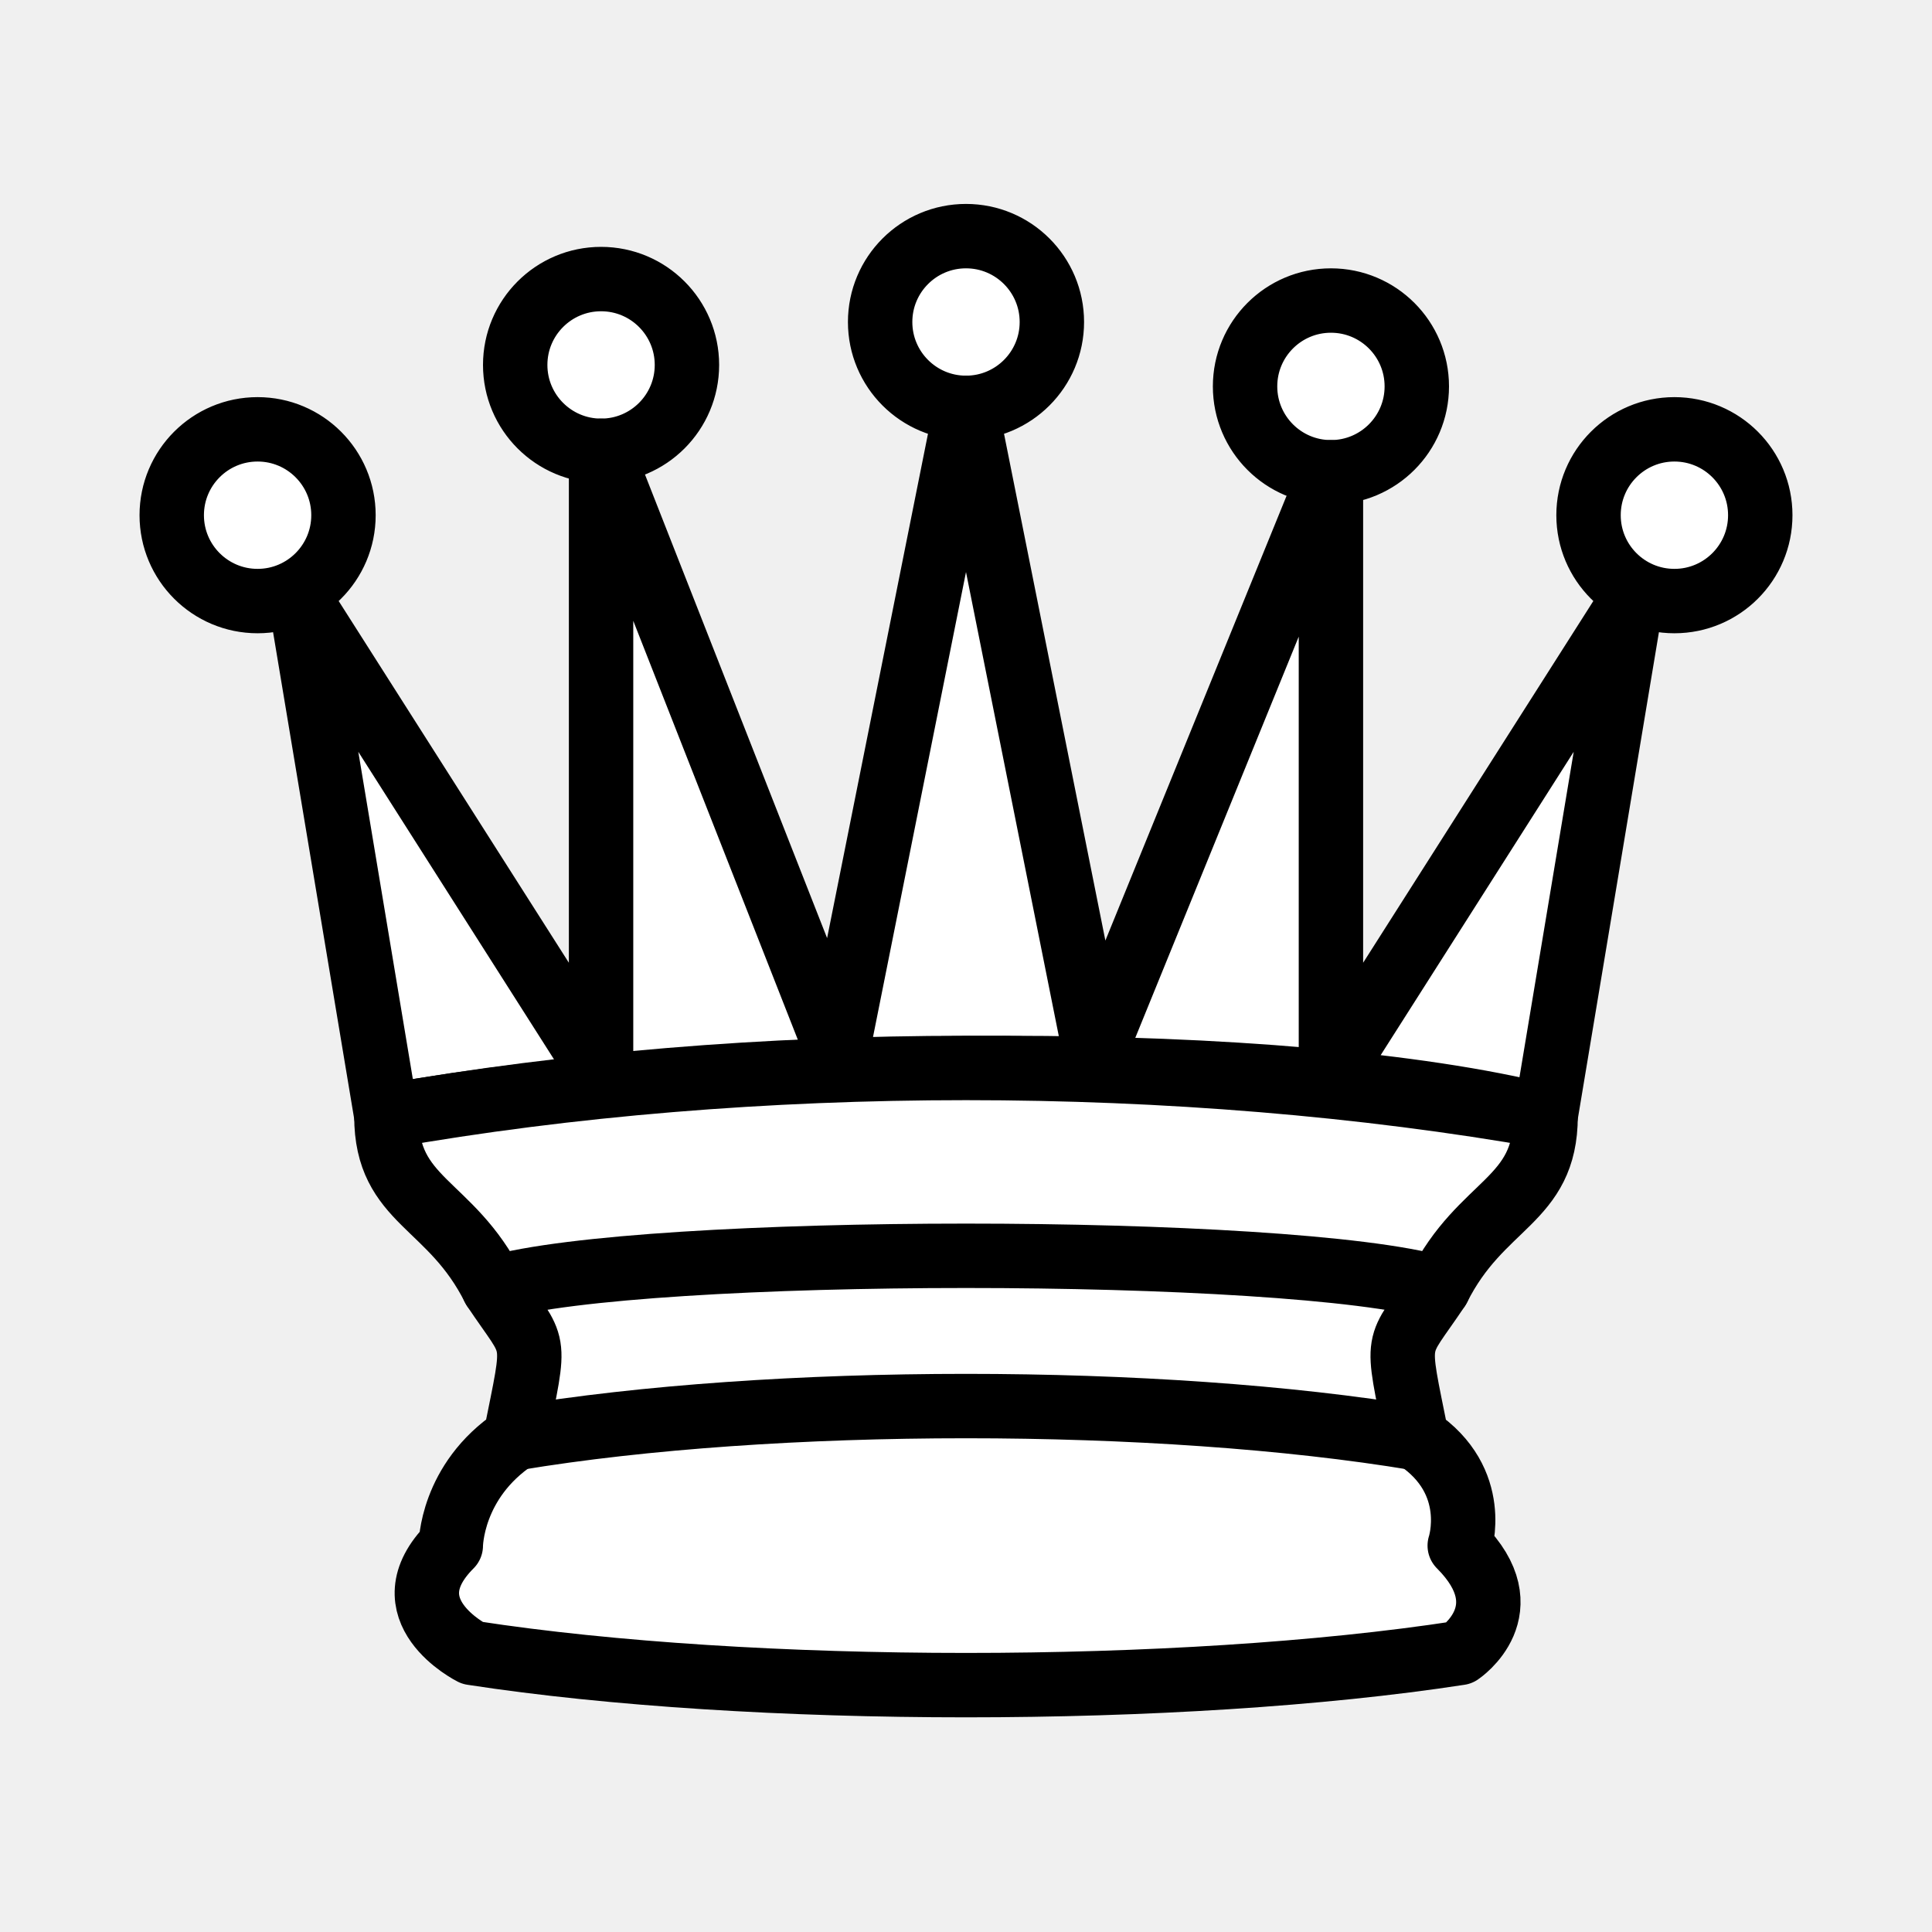
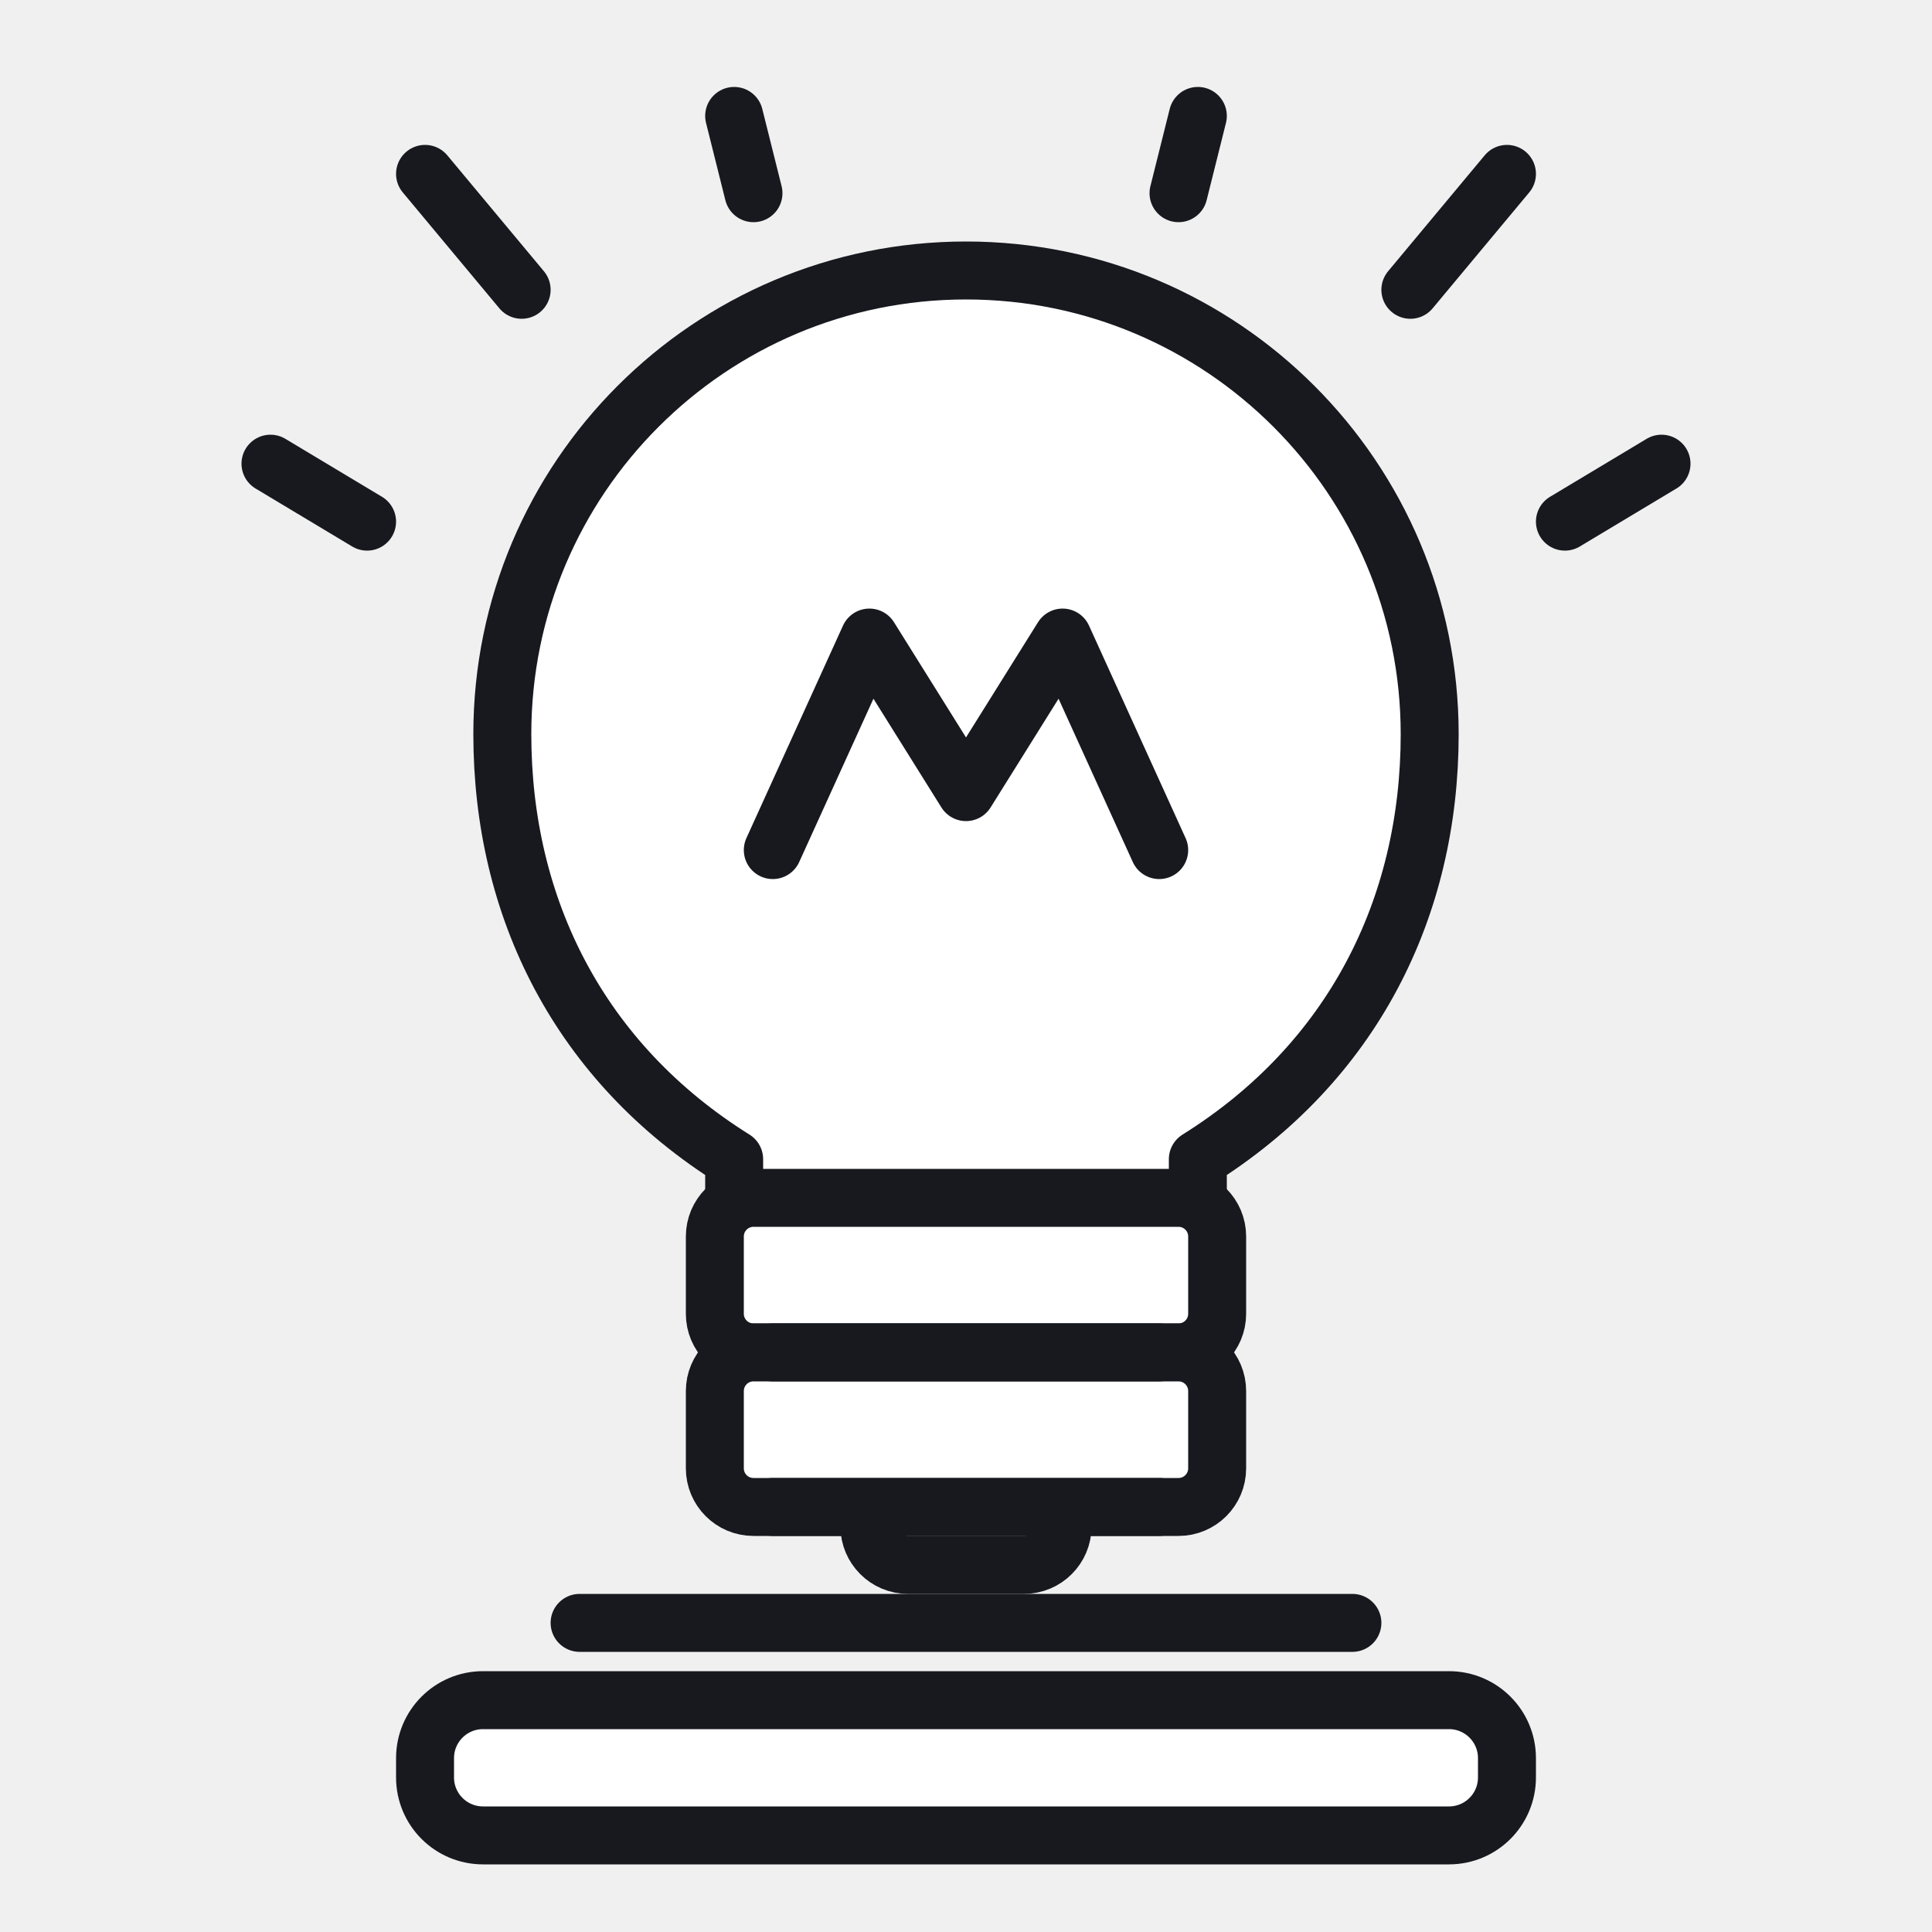
- <svg xmlns="http://www.w3.org/2000/svg" style="color-scheme:light only" width="45" height="45" viewBox="0 0 45 45">
-   <g fill="#fff" fill-rule="evenodd" stroke="#000" stroke-linecap="round" stroke-linejoin="round" stroke-width="1.5">
-     <path d="M8 12a2 2 0 1 1-4 0 2 2 0 1 1 4 0m16.5-4.5a2 2 0 1 1-4 0 2 2 0 1 1 4 0M41 12a2 2 0 1 1-4 0 2 2 0 1 1 4 0M16 8.5a2 2 0 1 1-4 0 2 2 0 1 1 4 0M33 9a2 2 0 1 1-4 0 2 2 0 1 1 4 0" />
-     <path stroke-linecap="butt" d="M9 26c8.5-1.5 21-1.5 27 0l2-12-7 11V11l-5.5 13.5-3-15-3 15-5.5-14V25L7 14z" />
-     <path stroke-linecap="butt" d="M9 26c0 2 1.5 2 2.5 4 1 1.5 1 1 .5 3.5-1.5 1-1.5 2.5-1.5 2.5-1.5 1.5.5 2.5.5 2.5 6.5 1 16.5 1 23 0 0 0 1.5-1 0-2.5 0 0 .5-1.5-1-2.5-.5-2.5-.5-2 .5-3.5 1-2 2.5-2 2.5-4-8.5-1.5-18.5-1.5-27 0z" />
-     <path fill="none" d="M11.5 30c3.5-1 18.5-1 22 0M12 33.5c6-1 15-1 21 0" />
-   </g>
+ <svg xmlns="http://www.w3.org/2000/svg" viewBox="0 0 100 100">
+   <path d="M38 64V60C30 55 26 47 26 38A24 24 0 1 1 74 38C74 47 70 55 62 60V64Z" fill="#ffffff" stroke="#17191f" stroke-width="3" stroke-linejoin="round" stroke-linecap="round" />
+   <polyline points="40,44 45,33 50,41 55,33 60,44" fill="none" stroke="#17191f" stroke-width="3" stroke-linejoin="round" stroke-linecap="round" />
+   <line x1="14" y1="24" x2="19" y2="27" fill="none" stroke="#17191f" stroke-width="3" stroke-linejoin="round" stroke-linecap="round" />
+   <line x1="22" y1="9" x2="27" y2="15" fill="none" stroke="#17191f" stroke-width="3" stroke-linejoin="round" stroke-linecap="round" />
+   <line x1="38" y1="6" x2="39" y2="10" fill="none" stroke="#17191f" stroke-width="3" stroke-linejoin="round" stroke-linecap="round" />
+   <line x1="62" y1="6" x2="61" y2="10" fill="none" stroke="#17191f" stroke-width="3" stroke-linejoin="round" stroke-linecap="round" />
+   <line x1="78" y1="9" x2="73" y2="15" fill="none" stroke="#17191f" stroke-width="3" stroke-linejoin="round" stroke-linecap="round" />
+   <line x1="86" y1="24" x2="81" y2="27" fill="none" stroke="#17191f" stroke-width="3" stroke-linejoin="round" stroke-linecap="round" />
+   <rect x="45" y="77" width="10" height="4" rx="2" fill="#ffffff" stroke="#17191f" stroke-width="3" stroke-linejoin="round" stroke-linecap="round" />
+   <rect x="37" y="62" width="26" height="8" rx="2" fill="#ffffff" stroke="#17191f" stroke-width="3" stroke-linejoin="round" stroke-linecap="round" />
+   <rect x="37" y="70" width="26" height="8" rx="2" fill="#ffffff" stroke="#17191f" stroke-width="3" stroke-linejoin="round" stroke-linecap="round" />
+   <line x1="40" y1="70" x2="60" y2="70" fill="none" stroke="#17191f" stroke-width="3" stroke-linejoin="round" stroke-linecap="round" />
+   <line x1="40" y1="78" x2="60" y2="78" fill="none" stroke="#17191f" stroke-width="3" stroke-linejoin="round" stroke-linecap="round" />
+   <line x1="30" y1="84" x2="70" y2="84" fill="none" stroke="#17191f" stroke-width="3" stroke-linejoin="round" stroke-linecap="round" />
+   <rect x="22" y="88" width="56" height="7" rx="3" fill="#ffffff" stroke="#17191f" stroke-width="3" stroke-linejoin="round" stroke-linecap="round" />
</svg>
